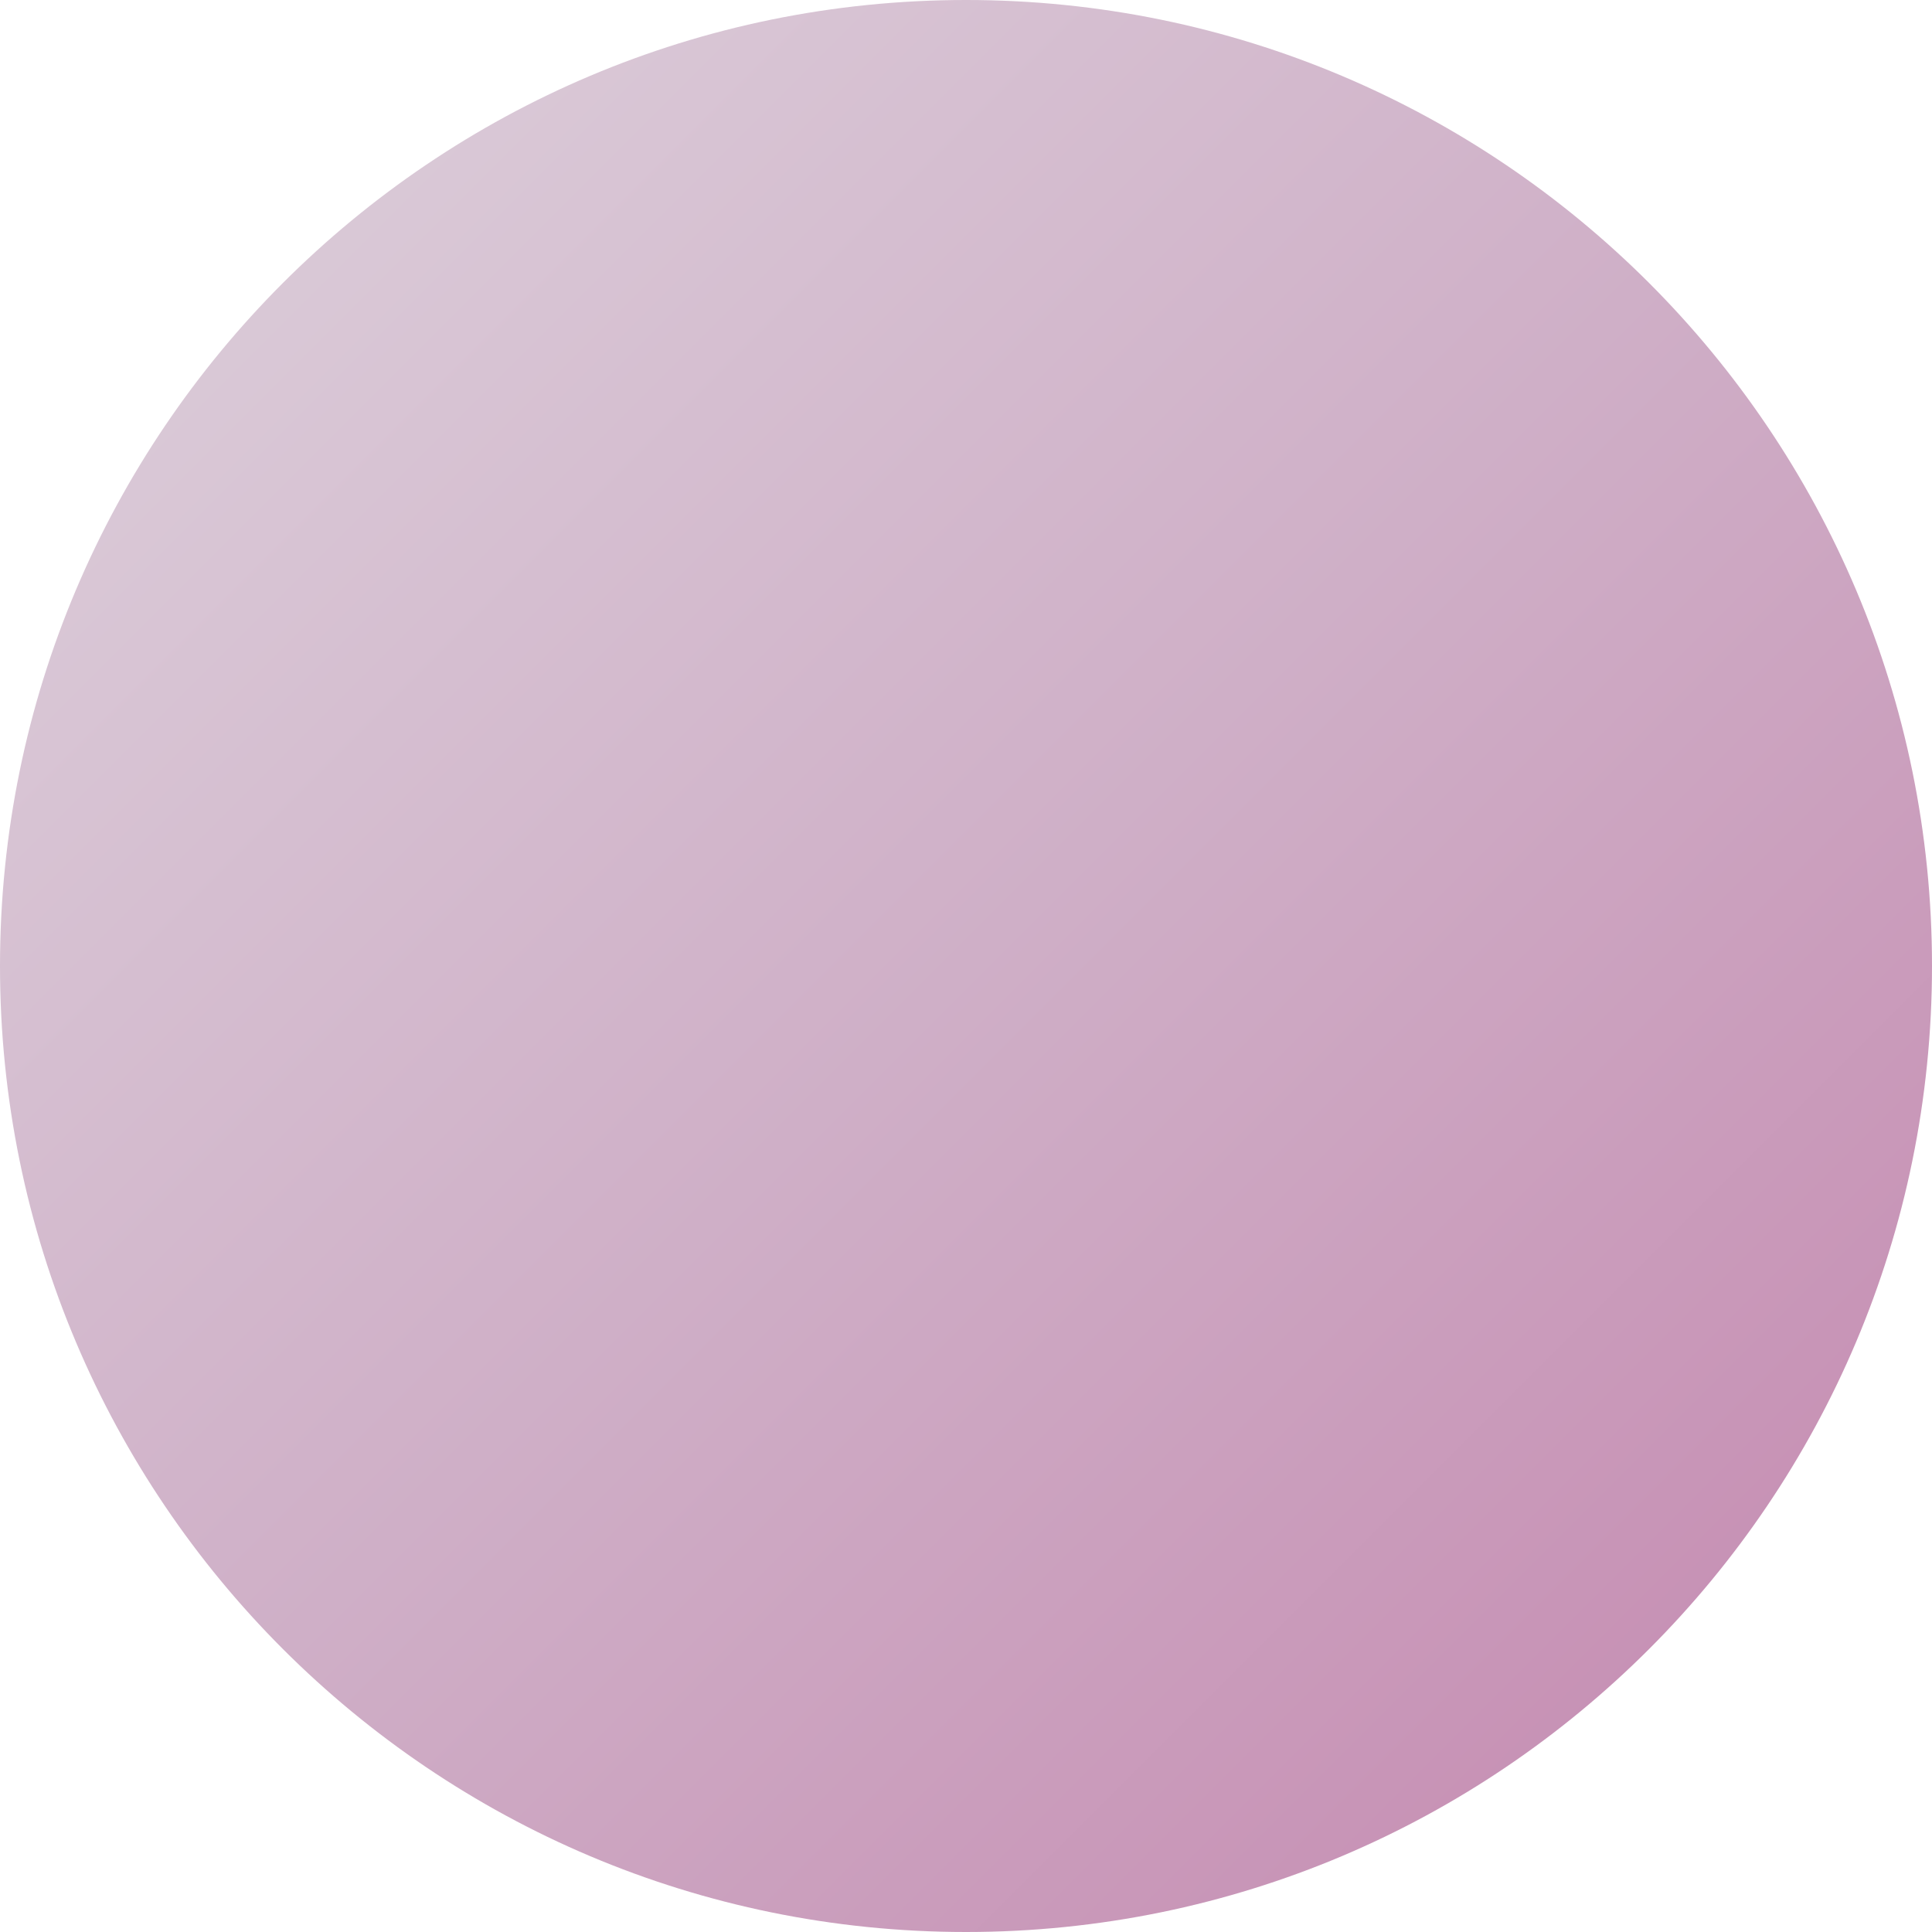
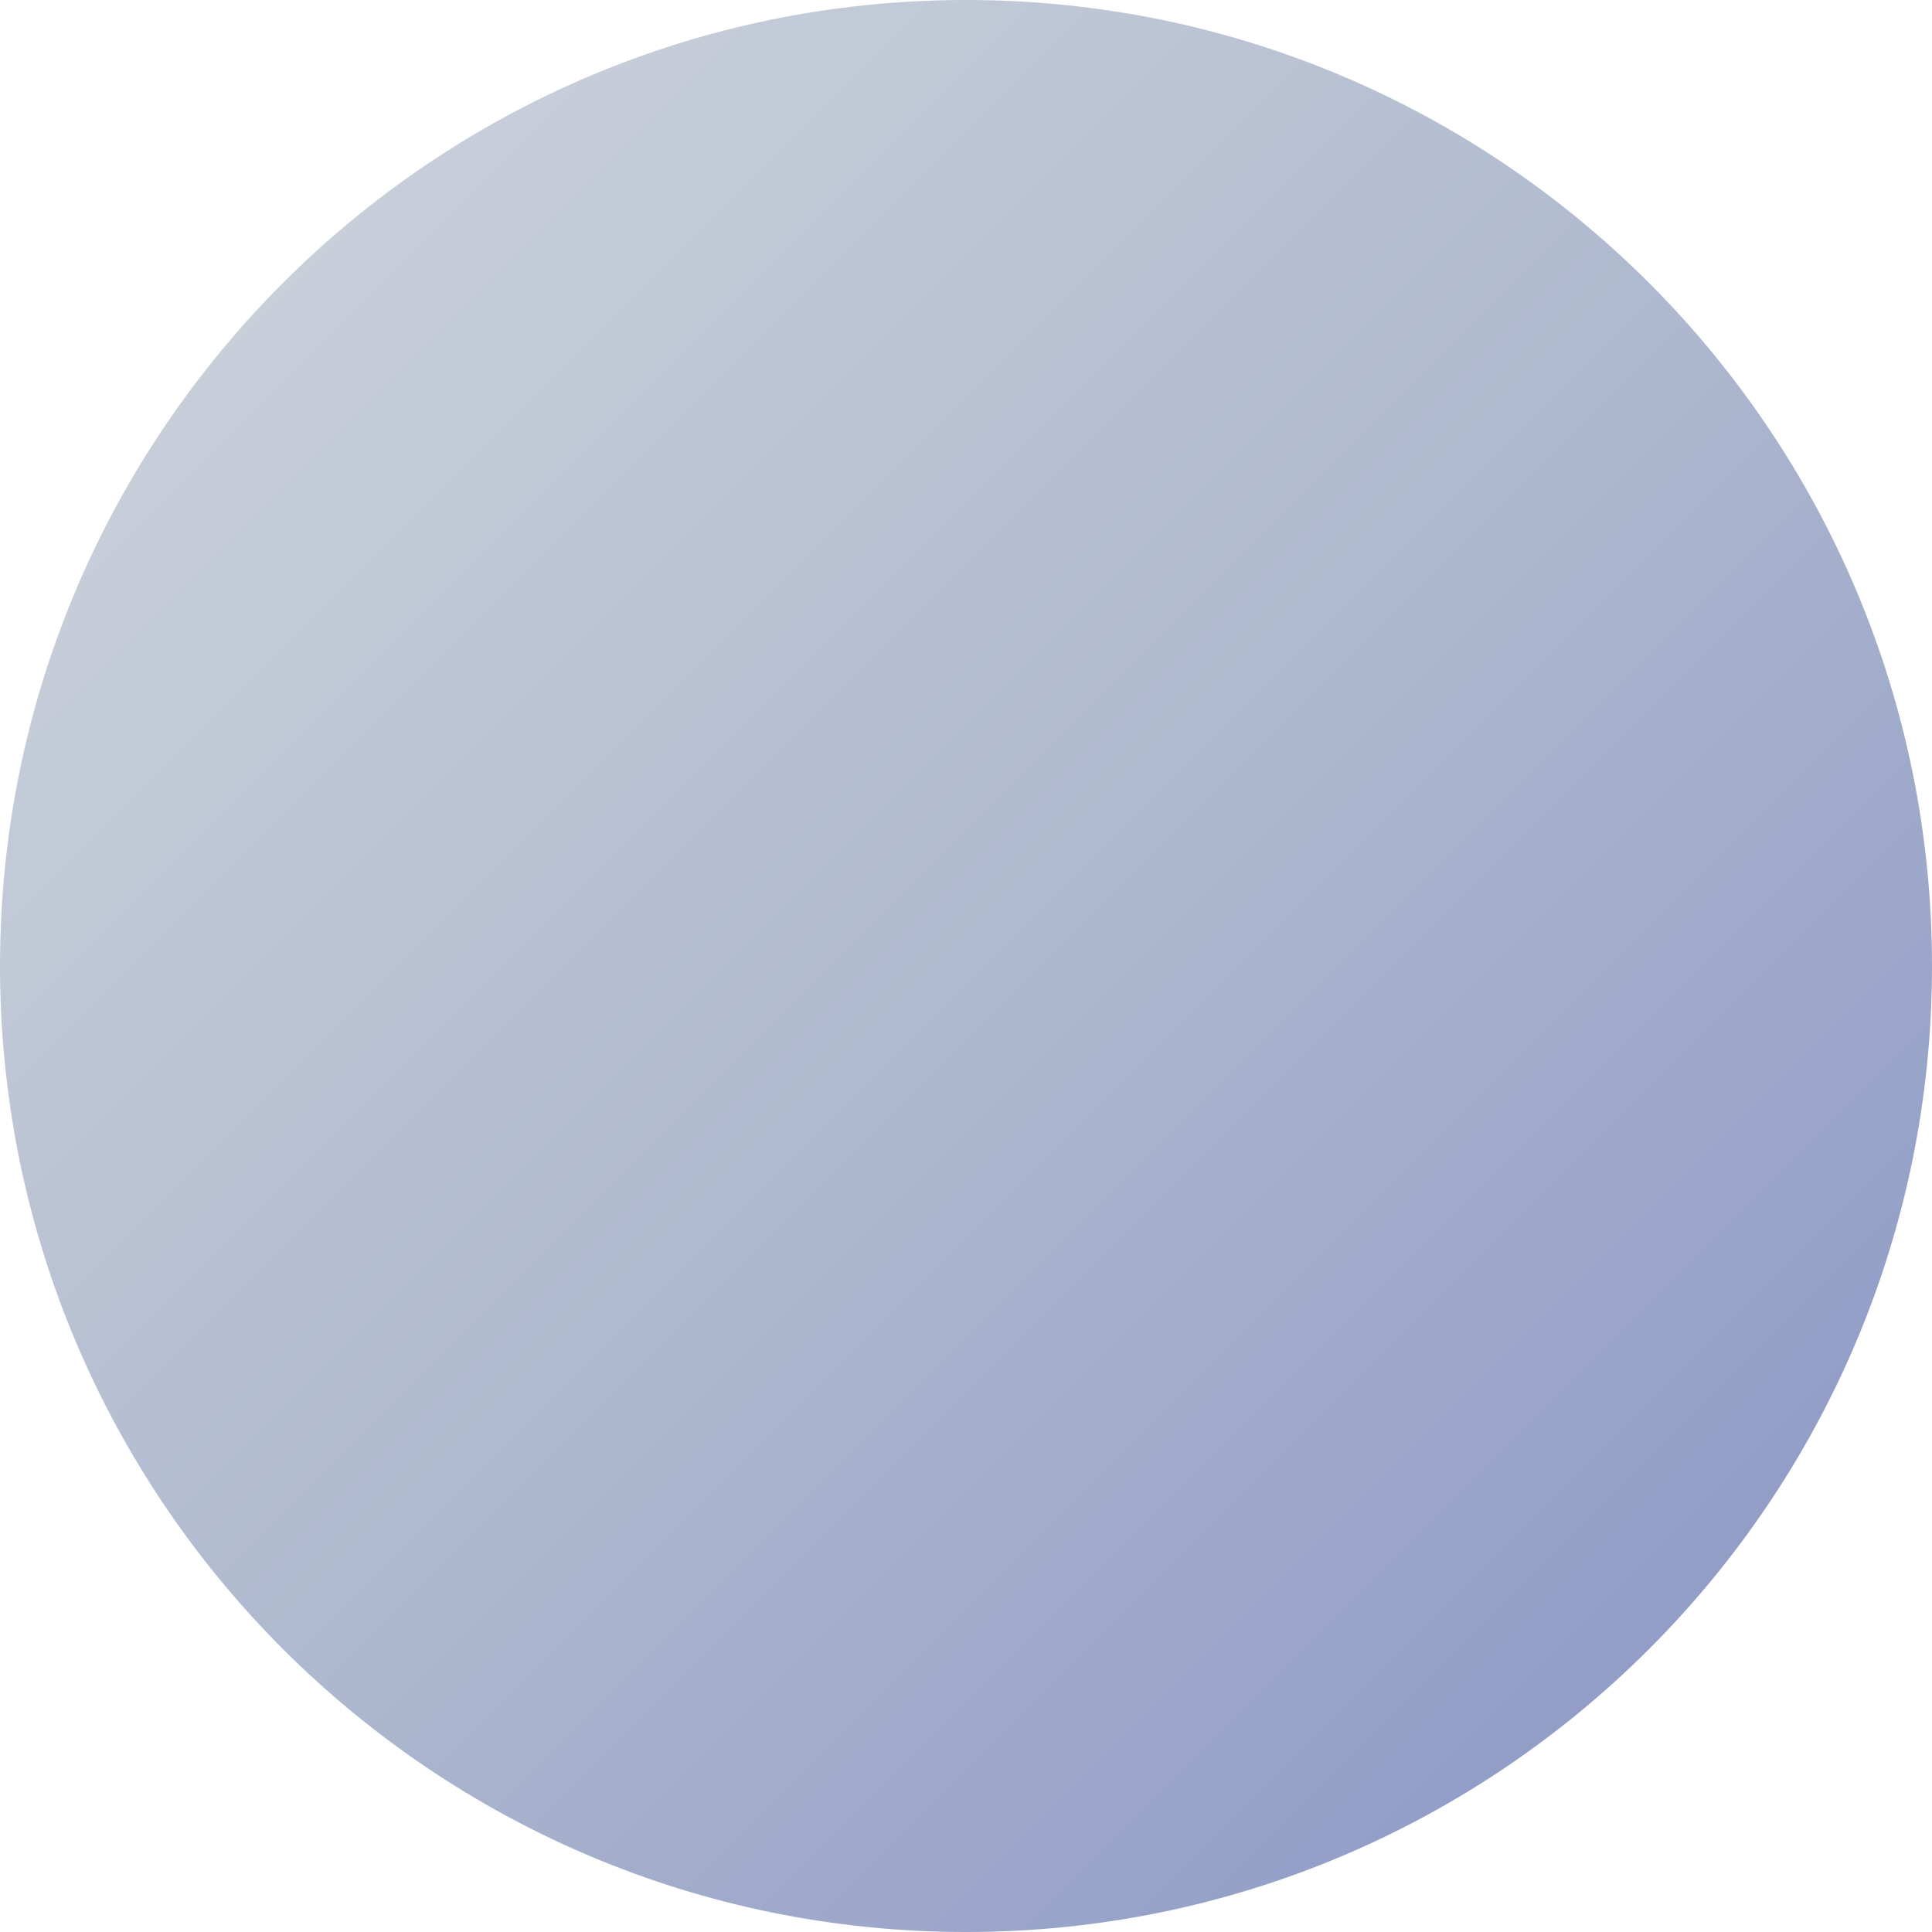
<svg xmlns="http://www.w3.org/2000/svg" width="48" height="48" viewBox="0 0 48 48">
  <defs>
-     <linearGradient id="grad_1751051069" x1="0%" y1="0%" x2="100%" y2="100%">
-       <stop offset="0%" style="stop-color:#ded3dd;stop-opacity:1" />
-       <stop offset="50%" style="stop-color:#cfafc7;stop-opacity:1" />
-       <stop offset="100%" style="stop-color:#c486ae;stop-opacity:1" />
+     <linearGradient id="grad_1751052615" x1="0%" y1="0%" x2="100%" y2="100%">
+       <stop offset="0%" style="stop-color:#d3d8de;stop-opacity:1" />
+       <stop offset="50%" style="stop-color:#afb9cf;stop-opacity:1" />
+       <stop offset="100%" style="stop-color:#8692c4;stop-opacity:1" />
    </linearGradient>
-     <linearGradient id="grad_hover_1751051069" x1="0%" y1="0%" x2="100%" y2="100%">
-       <stop offset="0%" style="stop-color:#baa0b7;stop-opacity:1" />
-       <stop offset="50%" style="stop-color:#b47ca6;stop-opacity:1" />
-       <stop offset="100%" style="stop-color:#b25591;stop-opacity:1" />
+     <linearGradient id="grad_hover_1751052615" x1="0%" y1="0%" x2="100%" y2="100%">
+       <stop offset="0%" style="stop-color:#a0acba;stop-opacity:1" />
+       <stop offset="50%" style="stop-color:#7c8eb4;stop-opacity:1" />
+       <stop offset="100%" style="stop-color:#5567b2;stop-opacity:1" />
    </linearGradient>
-     <linearGradient id="grad_active_1751051069" x1="0%" y1="0%" x2="100%" y2="100%">
-       <stop offset="0%" style="stop-color:#90628a;stop-opacity:1" />
-       <stop offset="50%" style="stop-color:#8d477b;stop-opacity:1" />
-       <stop offset="100%" style="stop-color:#853268;stop-opacity:1" />
+     <linearGradient id="grad_active_1751052615" x1="0%" y1="0%" x2="100%" y2="100%">
+       <stop offset="0%" style="stop-color:#627790;stop-opacity:1" />
+       <stop offset="50%" style="stop-color:#475e8d;stop-opacity:1" />
+       <stop offset="100%" style="stop-color:#324285;stop-opacity:1" />
    </linearGradient>
  </defs>
  <style>
    .logo-circle {
-       fill: url(#grad_1751051069);
+       fill: url(#grad_1751052615);
      transition: fill 0.2s ease, transform 0.1s ease;
      cursor: pointer;
    }
    
    .logo-circle:hover {
-       fill: url(#grad_hover_1751051069);
+       fill: url(#grad_hover_1751052615);
    }
    
    .logo-circle:active {
-       fill: url(#grad_active_1751051069);
+       fill: url(#grad_active_1751052615);
      transform: translateY(2px);
    }
  </style>
  <circle cx="24" cy="24" r="24" class="logo-circle" />
</svg>
